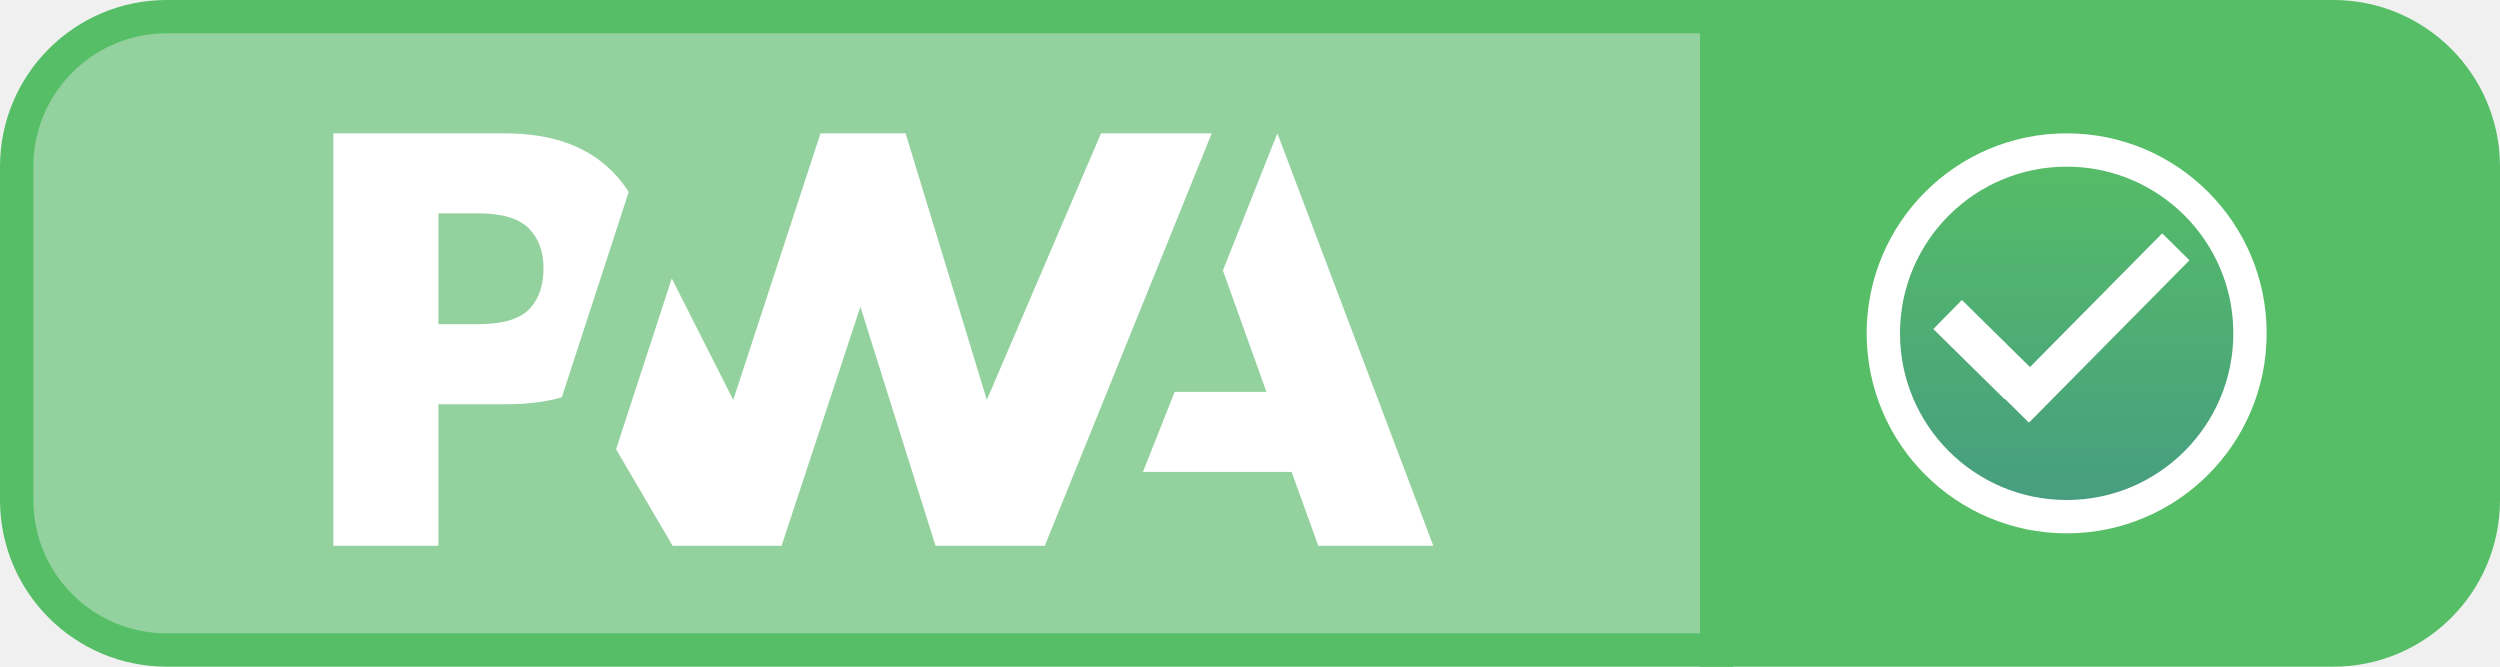
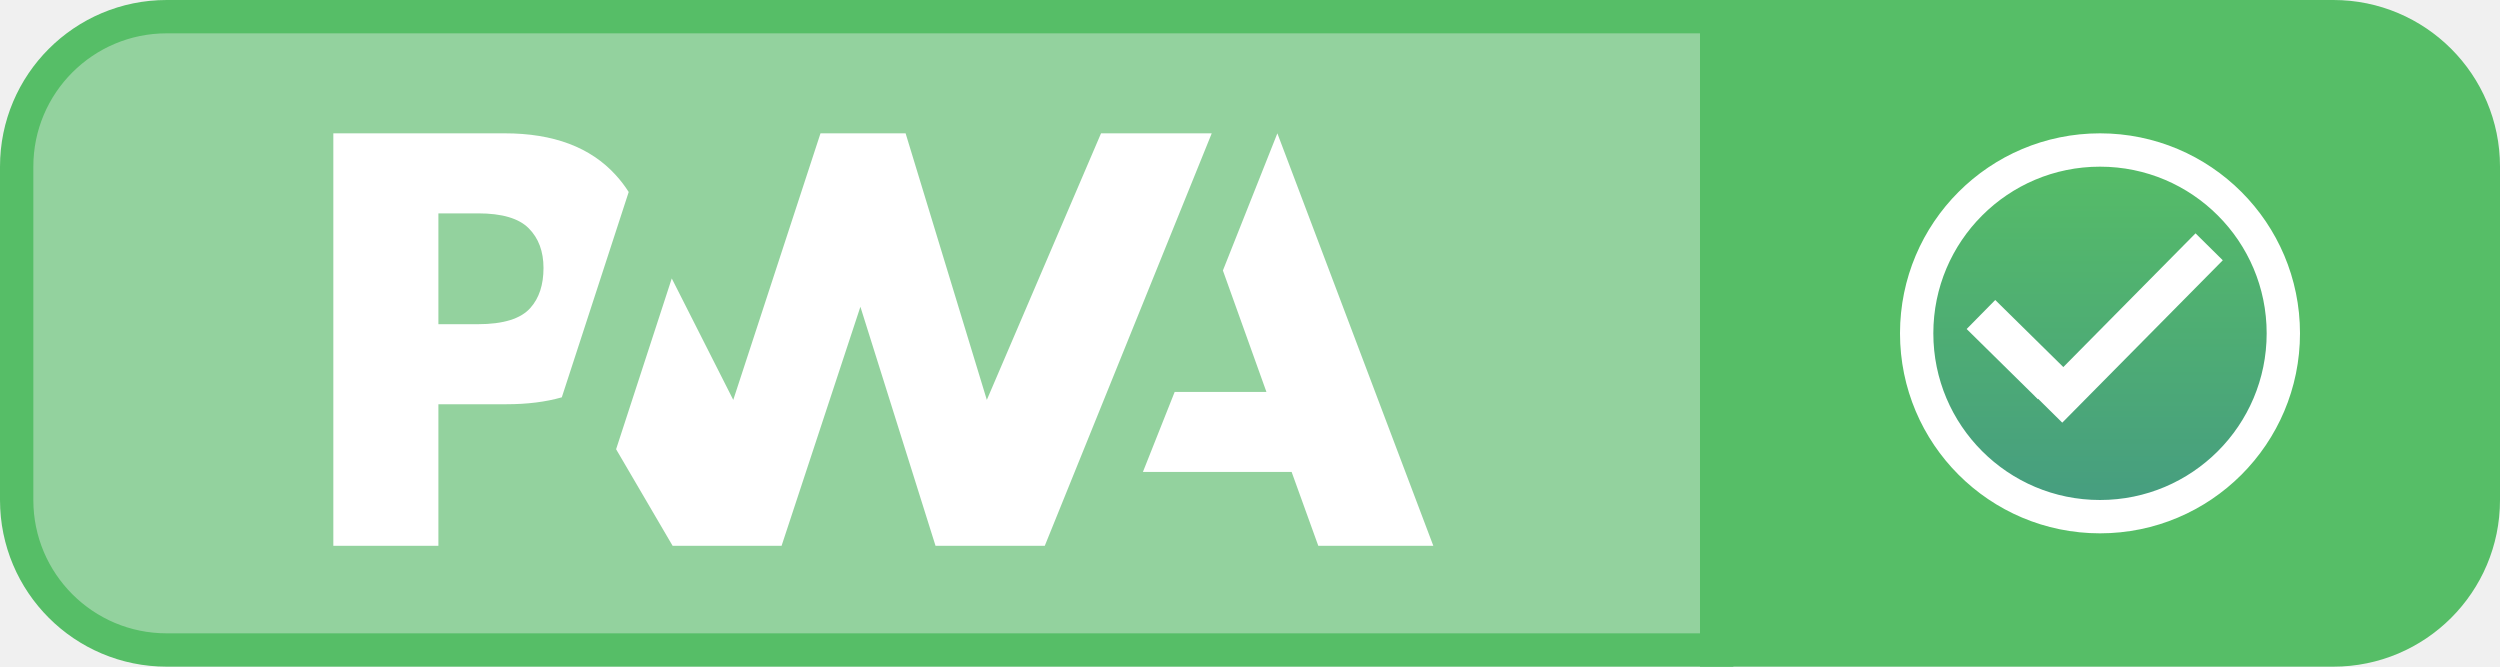
<svg xmlns="http://www.w3.org/2000/svg" width="75" height="20" viewBox="0 0 75 20" fill="none">
-   <path d="M51 0H70C72.761 0 75 2.239 75 5V15C75 17.761 72.761 20 70 20H51V0Z" fill="#56BE67" />
-   <circle cx="62" cy="10" r="5.5" fill="url(#paint0_linear)" stroke="white" />
-   <rect x="60.05" y="11.871" width="6.85" height="1.15" transform="rotate(-45.3263 60.0502 11.8712)" fill="white" />
-   <rect x="58.857" y="9" width="3" height="1.222" transform="rotate(44.5671 58.8572 9.00003)" fill="white" />
+   <path d="M51 3.05176e-05H70C72.761 3.05176e-05 75 2.239 75 5V15C75 17.762 72.761 20 70 20H51V3.05176e-05Z" fill="#56BE67" />
+   <circle cx="63" cy="10" r="5.5" fill="url(#paint0_linear)" stroke="white" />
+   <rect x="61.05" y="11.871" width="6.85" height="1.15" transform="rotate(-45.3263 61.0502 11.8712)" fill="white" />
+   <rect x="59.857" y="9" width="3" height="1.222" transform="rotate(44.5671 59.8572 9.00006)" fill="white" />
  <path d="M0.5 5C0.5 2.515 2.515 0.5 5 0.5H51.5V19.5H5C2.515 19.5 0.5 17.485 0.5 15V5Z" fill="#56BE67" fill-opacity="0.6" stroke="#56BE67" />
-   <path d="M34.287 14.159L35.24 11.757H37.993L36.687 8.115L38.321 4L43 16.375H39.549L38.749 14.159H34.287Z" fill="white" />
+   <path d="M34.287 14.159L35.24 11.758H37.993L36.687 8.115L38.321 4L43 16.375H39.549L38.749 14.159H34.287Z" fill="white" />
  <path d="M31.343 16.375L36.352 4L33.031 4L29.605 11.997L27.168 4H24.615L21.998 11.997L20.153 8.353L18.483 13.477L20.179 16.375H23.447L25.812 9.203L28.066 16.375H31.343Z" fill="white" />
-   <path d="M13.152 12.127H15.198C15.818 12.127 16.37 12.058 16.854 11.92L17.383 10.297L18.861 5.76C18.748 5.582 18.62 5.414 18.475 5.255C17.716 4.418 16.605 4 15.143 4H10V16.375H13.152V12.127ZM15.86 6.847C16.157 7.144 16.305 7.542 16.305 8.04C16.305 8.542 16.175 8.941 15.914 9.235C15.628 9.562 15.102 9.726 14.335 9.726H13.152V6.401H14.343C15.058 6.401 15.564 6.55 15.86 6.847Z" fill="white" />
+   <path d="M13.152 12.127H15.198C15.818 12.127 16.37 12.058 16.854 11.92L17.383 10.297L18.861 5.76C18.748 5.582 18.62 5.414 18.475 5.255C17.716 4.418 16.605 4 15.143 4H10V16.375H13.152V12.127ZM15.86 6.847C16.157 7.144 16.305 7.542 16.305 8.04C16.305 8.543 16.175 8.941 15.914 9.235C15.628 9.562 15.102 9.726 14.335 9.726H13.152V6.401H14.343C15.058 6.401 15.564 6.55 15.86 6.847Z" fill="white" />
  <defs>
-     <linearGradient id="paint0_linear" x1="62" y1="4" x2="62" y2="16" gradientUnits="userSpaceOnUse">
+     <linearGradient id="paint0_linear" x1="63" y1="4" x2="63" y2="16" gradientUnits="userSpaceOnUse">
      <stop stop-color="#57BF65" />
      <stop offset="1" stop-color="#459B82" />
    </linearGradient>
  </defs>
</svg>
